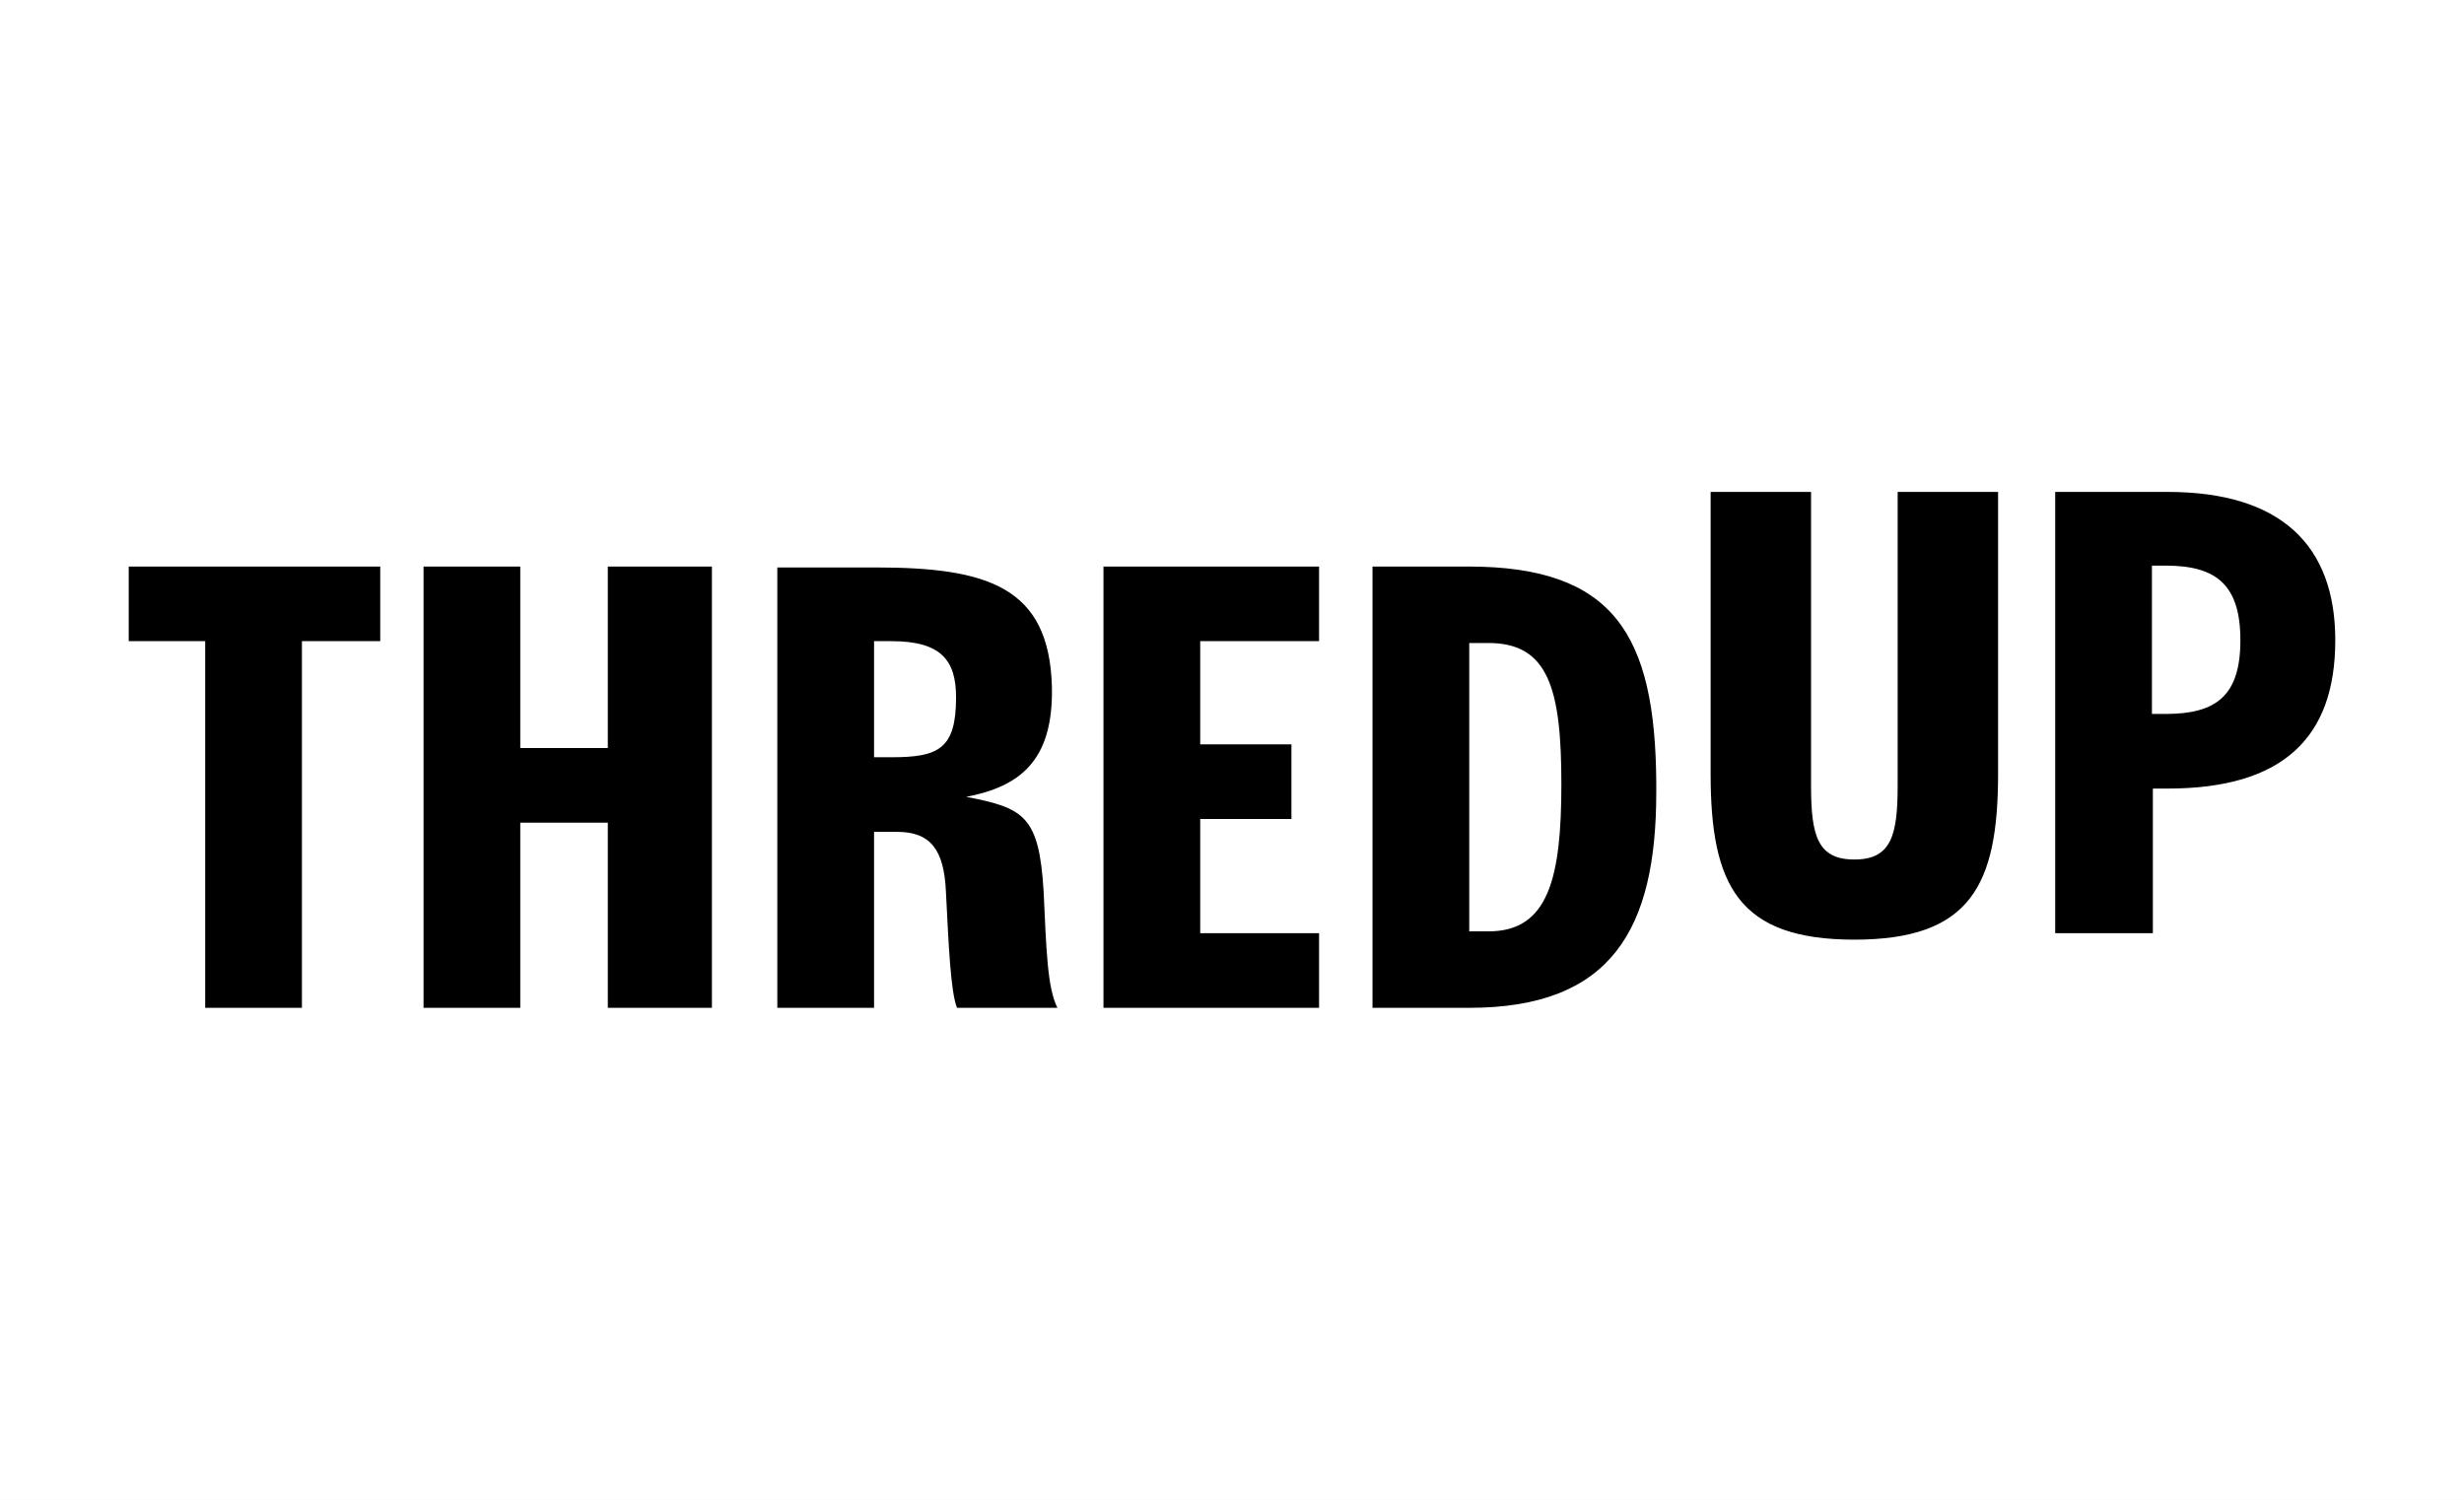
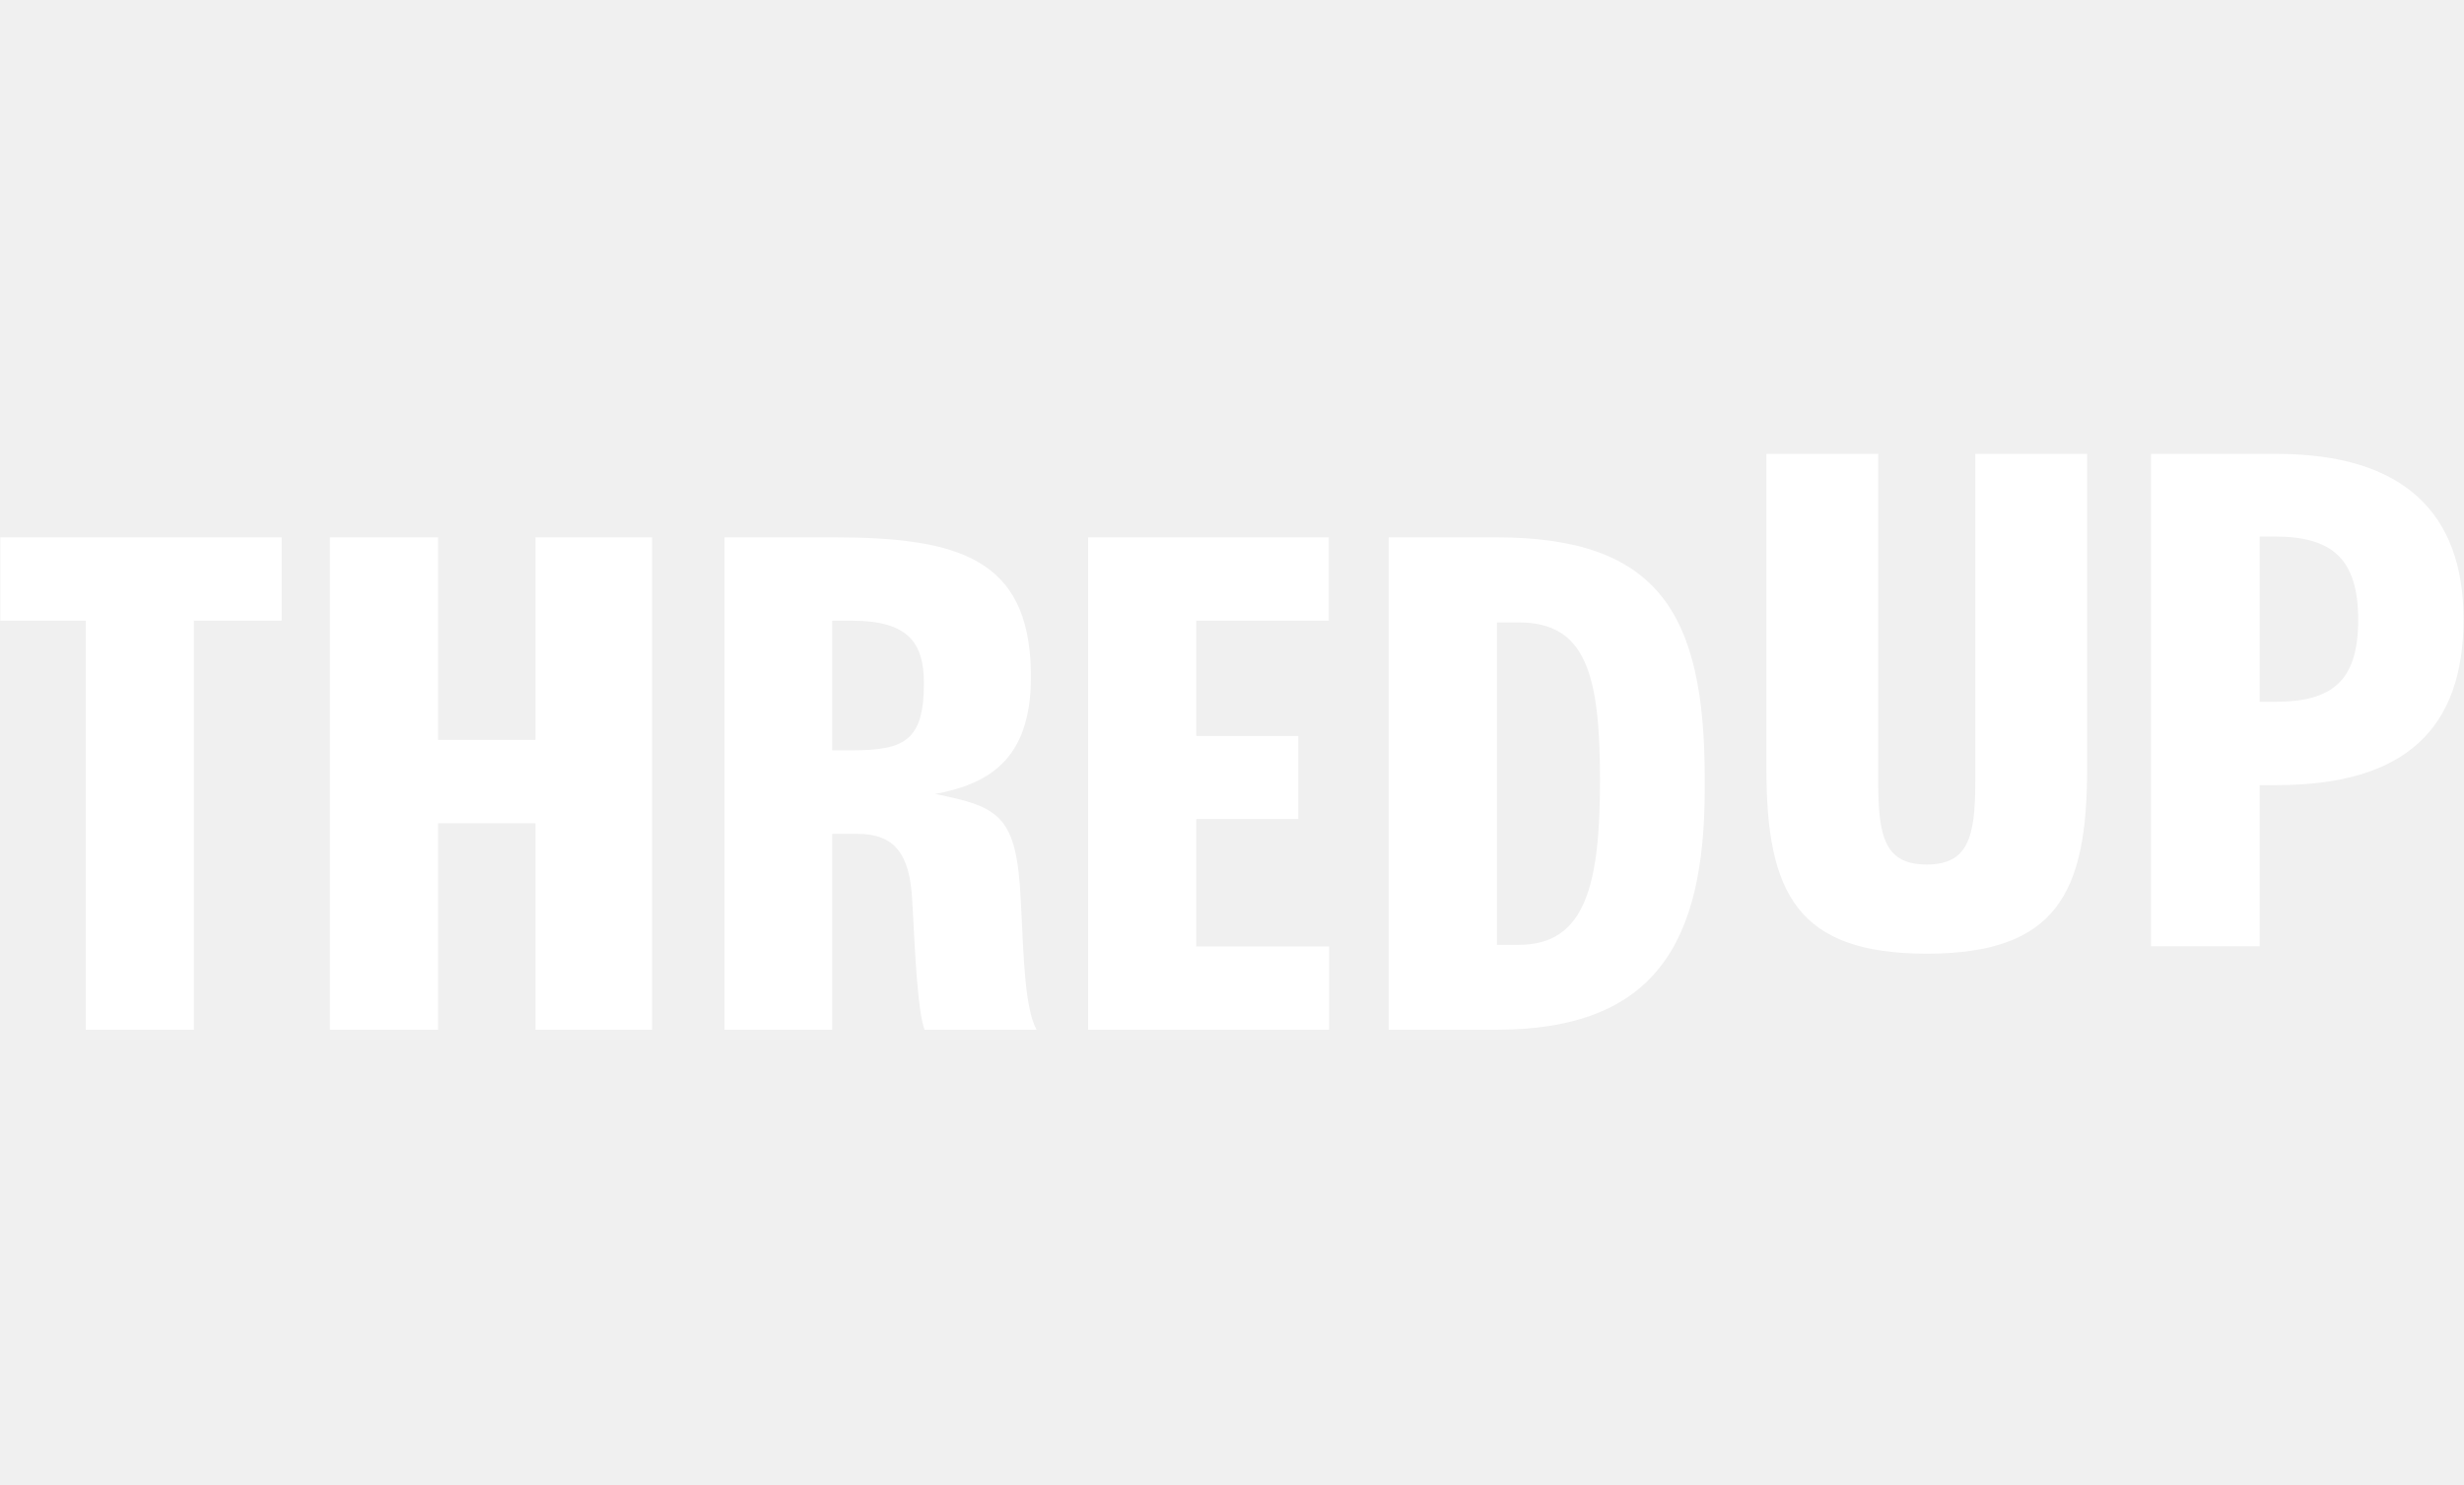
- <svg xmlns="http://www.w3.org/2000/svg" version="1.1" width="230" height="140" viewBox="0 0 230 140" xml:space="preserve">
-   <defs>
- </defs>
-   <rect x="0" y="0" width="100%" height="100%" fill="transparent" />
-   <g transform="matrix(1 0 0 1 115 70)" id="a3c87abc-9130-493b-9eb2-4ef1f35e552b">
-     <rect style="stroke: none; stroke-width: 1; stroke-dasharray: none; stroke-linecap: butt; stroke-dashoffset: 0; stroke-linejoin: miter; stroke-miterlimit: 4; fill: rgb(255,255,255); fill-rule: nonzero; opacity: 1;" vector-effect="non-scaling-stroke" x="-115" y="-70" rx="0" ry="0" width="230" height="140" />
-   </g>
-   <g transform="matrix(Infinity NaN NaN Infinity 0 0)" id="56037c14-8da6-4807-975b-3c42c6542368">
- </g>
-   <g transform="matrix(0.86 0 0 0.86 115 70)" id="462dd558-7d2b-47ba-9aef-919c4b3d746d">
-     <path style="stroke: rgb(0,0,0); stroke-width: 0; stroke-dasharray: none; stroke-linecap: butt; stroke-dashoffset: 0; stroke-linejoin: miter; stroke-miterlimit: 4; fill: rgb(0,0,0); fill-rule: nonzero; opacity: 1;" vector-effect="non-scaling-stroke" transform=" translate(-119.75, -28)" d="M 90.9 33.1 C 96.6 32 100.4 29.3 100.2 21.1 C 99.9 10.3 93.2 8.2 81.1 8.2 L 70.4 8.2 L 70.4 56 L 80.9 56 L 80.9 36.9 L 83.4 36.9 C 87 36.9 88.5 38.8 88.7 43.4 C 89 49.2 89.2 54.2 89.9 56 L 100.8 56 C 99.7 53.8 99.6 49.7 99.3 43.3 C 98.8 35.2 97.2 34.3 90.9 33.1 z M 82.8 28.8 L 80.9 28.8 L 80.9 16.2 L 82.8 16.2 C 88.2 16.2 89.8 18.3 89.8 22.3 C 89.8 27.9 87.9 28.8 82.8 28.8 z M 0 16.2 L 8.3 16.2 L 8.3 56 L 18.8 56 L 18.8 16.2 L 27.3 16.2 L 27.3 8.1 L 0 8.1 L 0 16.2 z M 52 27.8 L 42.5 27.8 L 42.5 8.1 L 32 8.1 L 32 56 L 42.5 56 L 42.5 35.9 L 52 35.9 L 52 56 L 63.3 56 L 63.3 8.1 L 52 8.1 L 52 27.8 z M 116.3 35.5 L 126.2 35.5 L 126.2 27.4 L 116.3 27.4 L 116.3 16.2 L 129.2 16.2 L 129.2 8.1 L 105.8 8.1 L 105.8 56 L 129.2 56 L 129.2 47.9 L 116.3 47.9 L 116.3 35.5 z M 145.4 8.1 L 135 8.1 L 135 56 L 145.5 56 C 161 56 165.8 47.4 165.8 32.6 L 165.8 31.6 C 165.7 15.5 161.2 8.1 145.4 8.1 z M 147.6 47.7 L 145.5 47.7 L 145.5 16.4 L 147.6 16.4 C 154.1 16.4 155.5 21.4 155.5 31.7 C 155.5 41.9 154.1 47.7 147.6 47.7 z M 221.3 0 L 209.1 0 L 209.1 47.9 L 219.7 47.9 L 219.7 32.2 L 221.3 32.2 C 233.8 32.2 239.5 26.7 239.5 16.1 C 239.5 5.8 233.6 0 221.3 0 z M 221.1 24.1 L 219.6 24.1 L 219.6 8 L 221.1 8 C 226.6 8 229.2 10.1 229.2 16.1 C 229.2 22.1 226.6 24.1 221.1 24.1 z M 192 31.9 C 192 37.3 191.3 39.9 187.3 39.9 C 183.3 39.9 182.6 37.3 182.6 31.9 L 182.6 0 L 171.7 0 L 171.7 30.6 C 171.7 42.7 174.7 48.6 187.3 48.6 C 199.9 48.6 202.9 42.7 202.9 30.6 L 202.9 0 L 192 0 L 192 31.9 z" stroke-linecap="round" />
-   </g>
+ <svg xmlns="http://www.w3.org/2000/svg" version="1.2" viewBox="0 0 1558 365" width="223.255" height="134.511">
+   <style>
+ 		.s0 { fill: #ffffff } 
+ 	</style>
+   <path id="Layer" fill-rule="evenodd" class="s0" d="m645.4 281.9c2.1 41.4 2.7 68.3 10 82.5h-70.8c-4.3-11.9-5.8-44.5-7.8-81.9c-1.5-29.5-11.3-42-34.6-42h-16v123.9h-68.1v-311.4h69.3c79.2 0 122.8 13.9 124.4 84c1.4 53.8-23.6 71.5-60.6 78.3c41.1 8.1 51.6 13.9 54.2 66.6zm-61.2-136.7c0-25.9-10.3-39.5-45.6-39.5h-12.4v82h12.4c33.5 0 45.6-6.3 45.6-42.5zm-584-92.2h177.9v52.7h-55.5v258.7h-68.4v-258.7h-54zm338.4 0h73.7v311.4h-73.7v-130.6h-61.6v130.6h-68.4v-311.4h68.4v128.1h61.6zm417.8 258.7h84v52.7h-152.4v-311.4h152.2v52.7h-83.8v72.9h64.5v52.5h-64.5zm321.5-106.3v6.6c0 96.6-30.7 152.4-131.8 152.4h-68v-311.4h68c102.4 0 131.8 47.9 131.8 152.4zm-66.2 1.1c0-67.2-9.2-99.7-51.3-99.7h-13.9v203.9h13.9c42.1 0 51.3-38.1 51.3-104.2zm546-101.8c0 69.1-36.6 105-118.2 105h-10.7v101.9h-68.7v-311.4h79.4c80.3 0 118.2 37.5 118.2 104.5zm-66.6 0.5c0-39.2-17-52.7-52.8-52.7h-9.5v104.5h9.5c35.9 0 52.8-12.6 52.8-51.8zm-242.1-105h70.7v199.3c0 78.5-19.5 116.8-101.4 116.8c-81.9 0-101.4-38.3-101.4-116.8v-199.3h70.7v207.4c0 35.2 4.4 52.3 30.7 52.3c26 0 30.7-17.1 30.7-52.3z" />
</svg>
